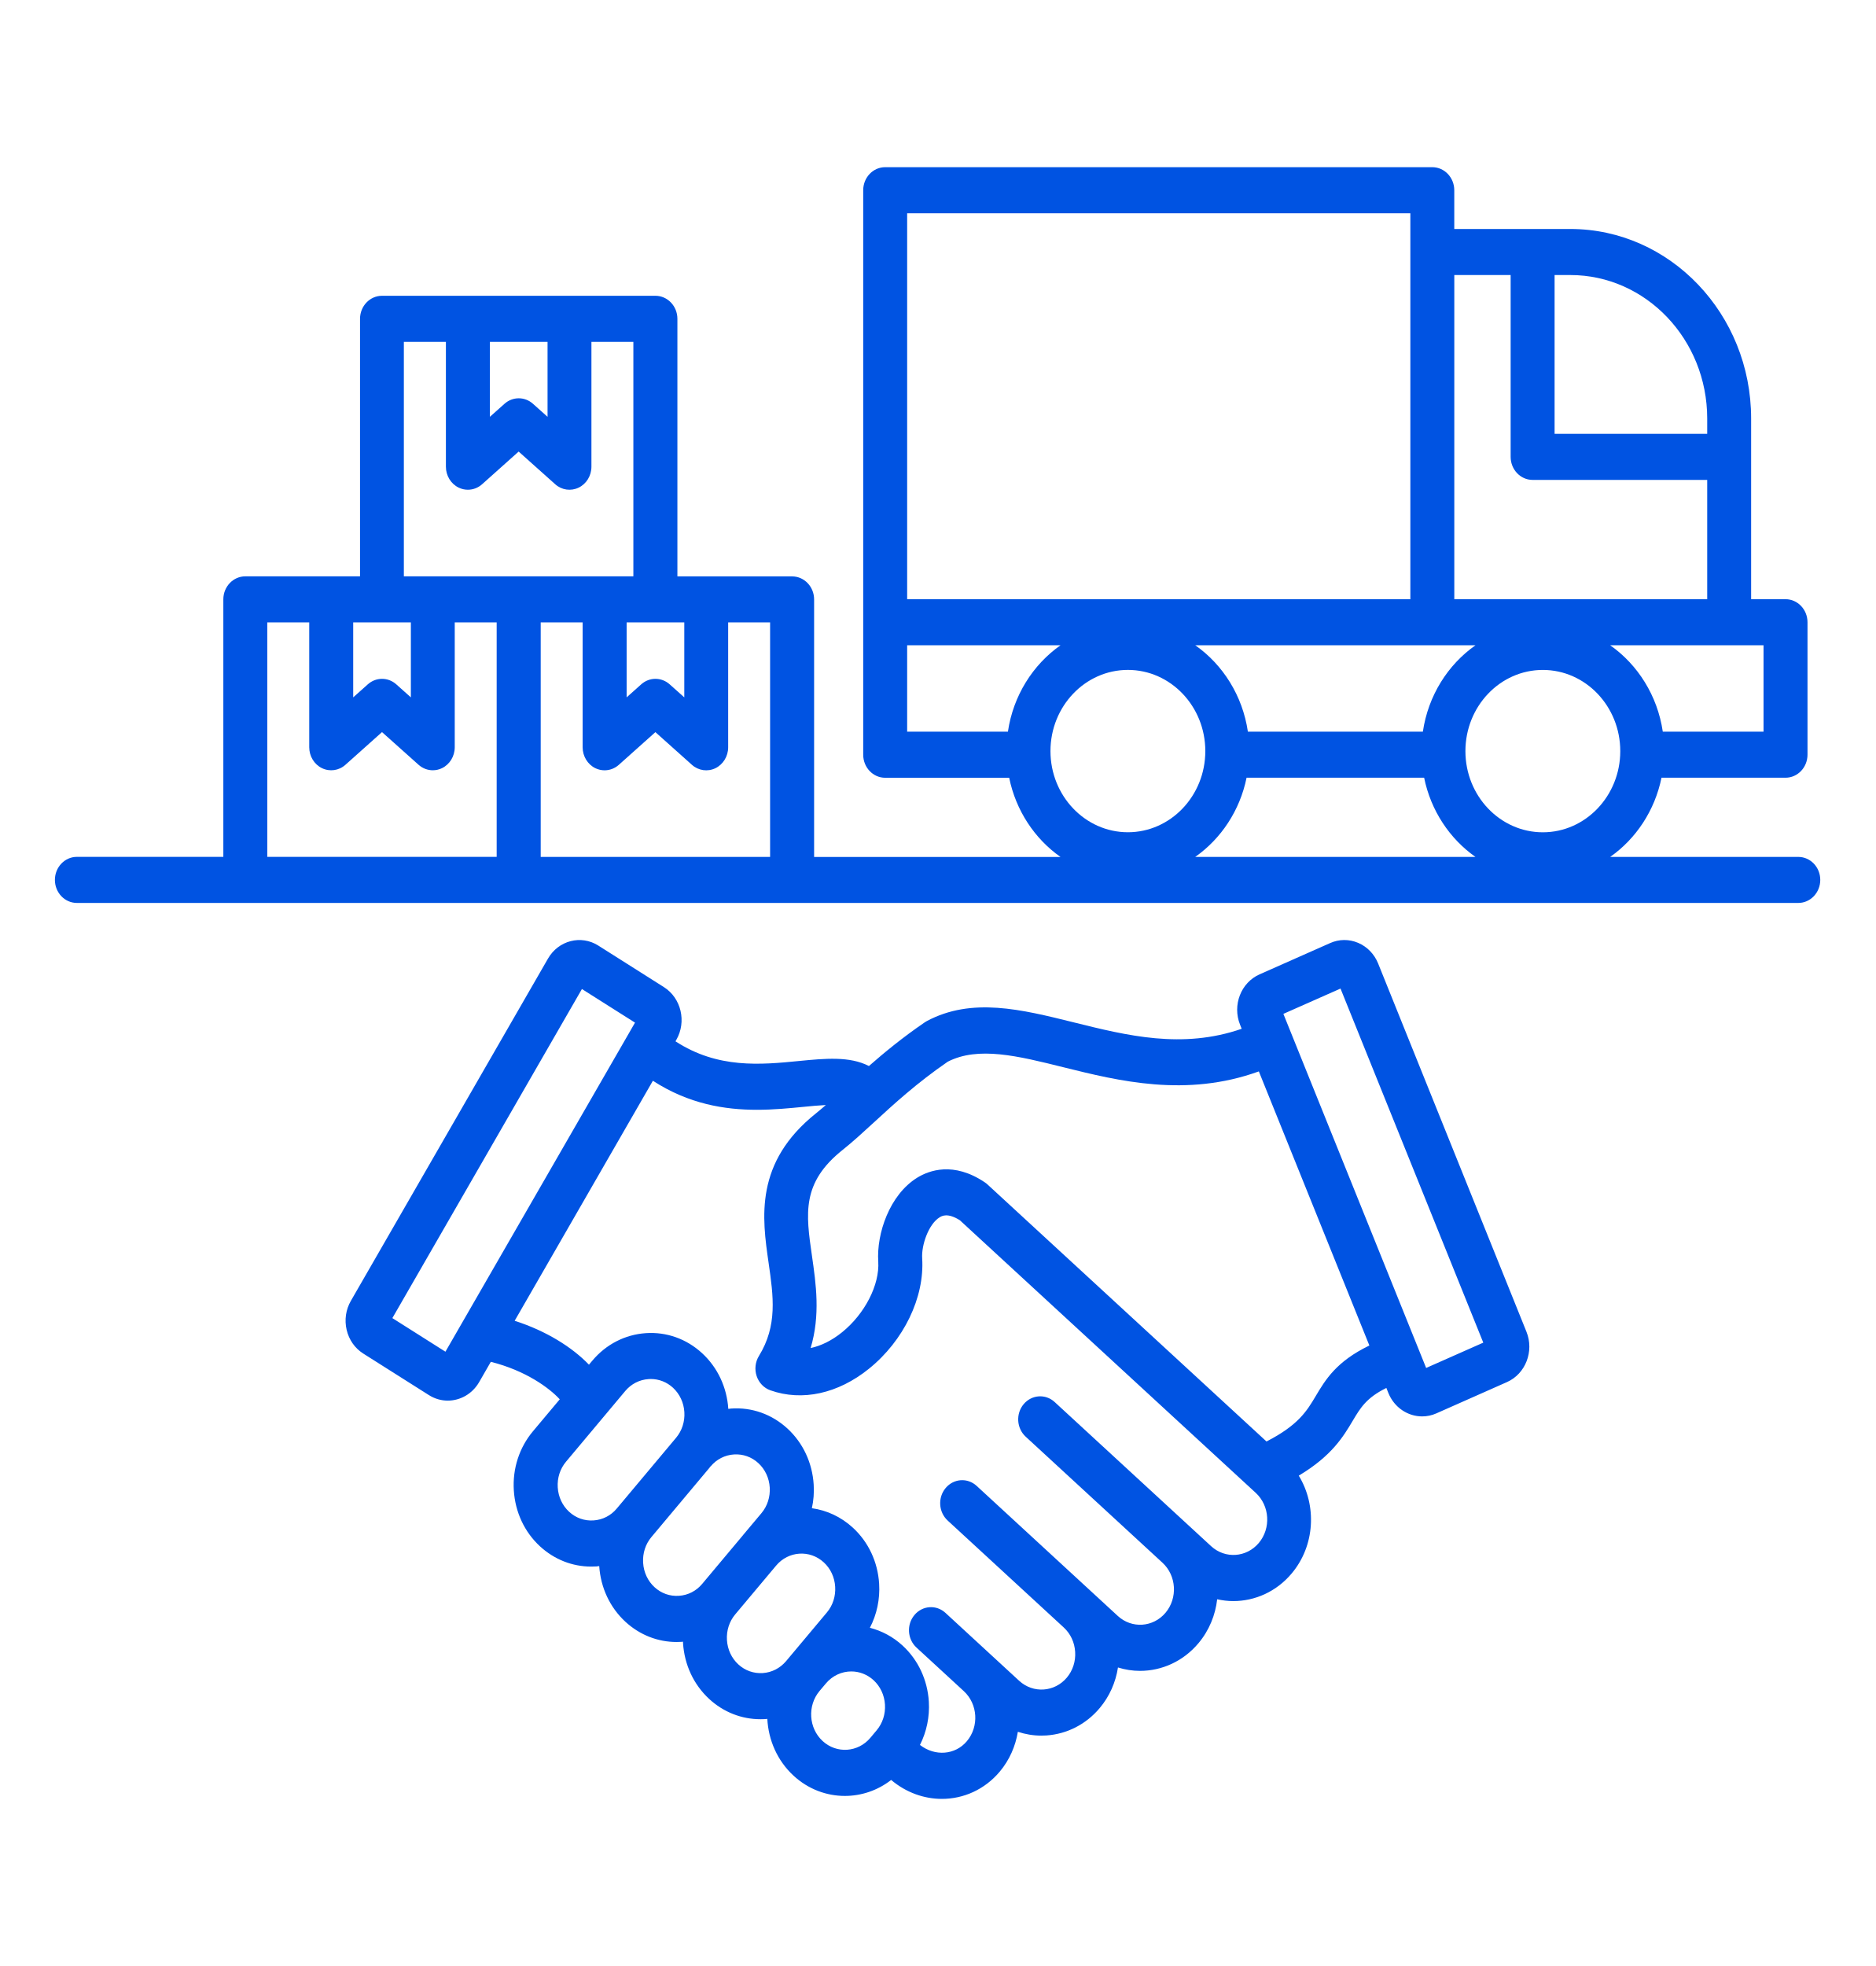
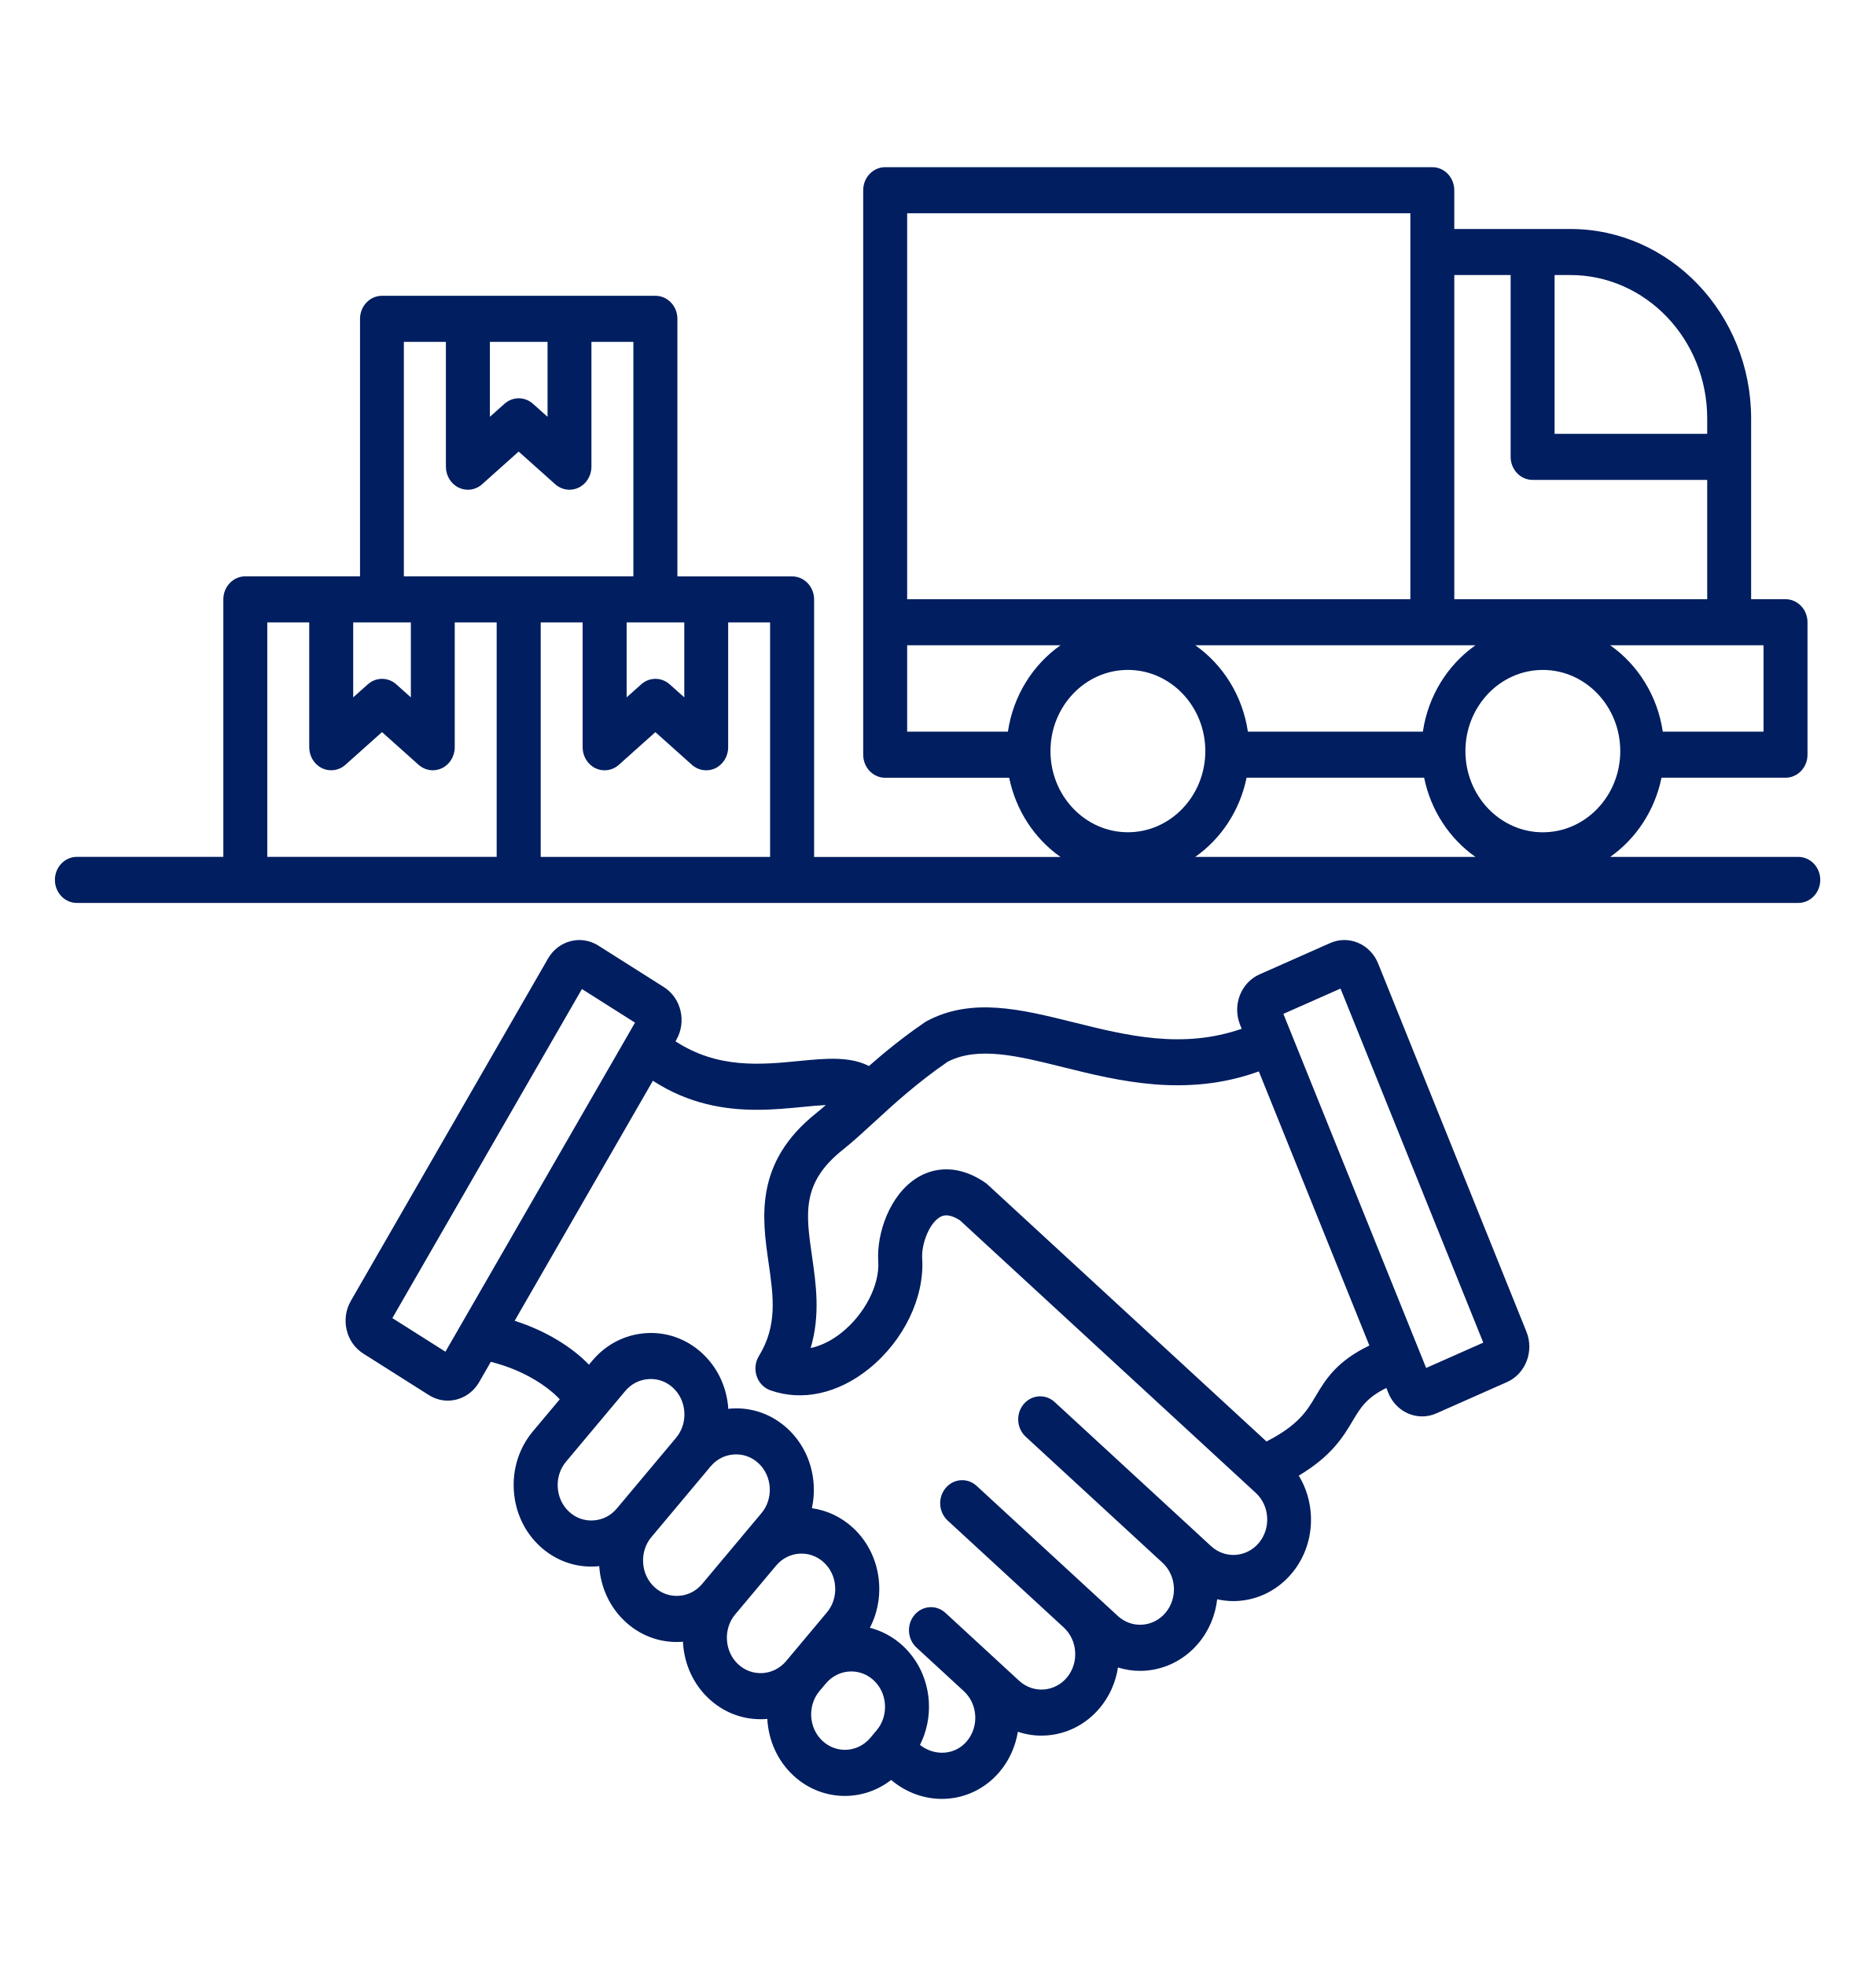
- <svg xmlns="http://www.w3.org/2000/svg" width="83" height="87" viewBox="0 0 83 87" fill="none">
-   <path d="M79.594 37.92H71.268C72.409 37.118 73.242 35.87 73.539 34.416H79.028C79.565 34.416 80.001 33.959 80.001 33.397V27.536C80.001 26.973 79.565 26.516 79.028 26.516H77.506V18.521C77.506 13.896 73.915 10.133 69.502 10.133H64.367V8.418C64.367 7.856 63.931 7.398 63.394 7.398H39.178C38.642 7.398 38.206 7.856 38.206 8.418V27.538V33.398C38.206 33.961 38.642 34.418 39.178 34.418H44.667C44.964 35.872 45.797 37.12 46.938 37.922H36.033V26.526C36.033 25.964 35.597 25.507 35.061 25.507H29.982V14.109C29.982 13.546 29.546 13.089 29.009 13.089H16.908C16.371 13.089 15.935 13.546 15.935 14.109V25.504H10.858C10.321 25.504 9.885 25.961 9.885 26.523V37.918H3.402C2.866 37.918 2.43 38.375 2.43 38.938C2.43 39.5 2.866 39.957 3.402 39.957H79.594C80.13 39.957 80.566 39.5 80.566 38.938C80.566 38.375 80.13 37.92 79.594 37.92ZM68.287 36.831C66.396 36.831 64.86 35.22 64.86 33.239C64.86 31.257 66.396 29.646 68.287 29.646C70.177 29.646 71.714 31.257 71.714 33.239C71.714 35.218 70.177 36.831 68.287 36.831ZM62.977 32.377H55.232C54.998 30.788 54.128 29.415 52.904 28.555H65.305C64.08 29.415 63.211 30.788 62.977 32.377ZM78.057 32.377H73.596C73.362 30.788 72.492 29.415 71.268 28.555H78.055V32.377H78.057ZM75.562 18.521V19.198H68.807V12.171H69.504C72.845 12.171 75.562 15.019 75.562 18.521ZM66.862 12.171V20.217C66.862 20.78 67.298 21.237 67.834 21.237H75.562V26.518H64.368V12.171H66.862ZM62.423 9.438V26.518H40.151V9.438H62.423ZM44.611 32.377H40.151V28.555H46.938C45.715 29.415 44.844 30.788 44.611 32.377ZM49.921 29.645C51.811 29.645 53.348 31.256 53.348 33.237C53.348 35.218 51.811 36.829 49.921 36.829C48.031 36.829 46.494 35.218 46.494 33.237C46.494 31.256 48.031 29.645 49.921 29.645ZM55.174 34.416H63.033C63.329 35.87 64.163 37.118 65.304 37.92H52.901C54.044 37.118 54.877 35.87 55.174 34.416ZM34.088 37.92H23.932V27.544H25.788V33.069C25.788 33.466 26.009 33.828 26.352 33.995C26.482 34.057 26.621 34.088 26.759 34.088C26.986 34.088 27.211 34.005 27.39 33.845L29.008 32.399L30.625 33.845C30.914 34.103 31.319 34.161 31.665 33.995C32.008 33.828 32.229 33.466 32.229 33.069V27.544H34.085V37.92H34.088ZM27.733 27.543H30.287V30.86L29.641 30.284C29.278 29.959 28.743 29.959 28.38 30.284L27.735 30.86V27.543H27.733ZM21.682 15.128H24.235V18.445L23.59 17.869C23.227 17.544 22.692 17.544 22.329 17.869L21.683 18.445V15.128H21.682ZM17.88 15.128H19.736V20.652C19.736 21.05 19.957 21.412 20.301 21.578C20.43 21.641 20.57 21.672 20.707 21.672C20.934 21.672 21.16 21.589 21.338 21.429L22.956 19.983L24.574 21.429C24.862 21.687 25.268 21.745 25.613 21.578C25.957 21.412 26.177 21.05 26.177 20.652V15.128H28.033V25.504H22.954H17.875V15.128H17.88ZM15.632 27.543H18.185V30.86L17.54 30.284C17.177 29.959 16.642 29.959 16.279 30.284L15.633 30.86V27.543H15.632ZM11.83 27.543H13.687V33.067C13.687 33.465 13.907 33.826 14.251 33.993C14.596 34.159 15.001 34.102 15.29 33.843L16.908 32.397L18.526 33.843C18.706 34.003 18.929 34.086 19.156 34.086C19.294 34.086 19.433 34.056 19.563 33.993C19.907 33.826 20.127 33.465 20.127 33.067V27.543H21.983V37.918H11.83V27.543ZM60.997 42.637C60.828 42.219 60.515 41.896 60.113 41.724C59.711 41.553 59.27 41.556 58.873 41.733L55.748 43.118C54.924 43.483 54.538 44.48 54.885 45.344L54.958 45.526C52.332 46.436 49.887 45.83 47.516 45.24C45.202 44.666 43.017 44.122 41.023 45.184C40.992 45.201 40.962 45.22 40.931 45.24C39.961 45.903 39.154 46.565 38.459 47.174C37.607 46.734 36.512 46.839 35.369 46.951C33.671 47.118 31.771 47.301 29.898 46.081L29.935 46.015C30.397 45.213 30.15 44.166 29.385 43.682L26.48 41.843C25.715 41.359 24.716 41.617 24.255 42.419L15.53 57.565C15.306 57.952 15.24 58.409 15.343 58.851C15.447 59.293 15.708 59.663 16.078 59.898L18.983 61.736C19.244 61.901 19.532 61.981 19.817 61.981C20.367 61.981 20.904 61.688 21.208 61.16L21.724 60.264C23.267 60.65 24.316 61.422 24.775 61.923L23.588 63.338C22.983 64.061 22.682 64.988 22.742 65.952C22.802 66.915 23.214 67.796 23.901 68.429C24.533 69.01 25.329 69.325 26.167 69.325C26.244 69.325 26.32 69.323 26.396 69.318C26.438 69.315 26.48 69.308 26.522 69.303C26.586 70.261 26.996 71.134 27.68 71.766C28.312 72.348 29.108 72.662 29.946 72.662C30.022 72.662 30.099 72.66 30.175 72.655C30.194 72.653 30.212 72.65 30.23 72.648C30.231 72.669 30.23 72.688 30.231 72.706C30.291 73.67 30.703 74.55 31.39 75.184C32.021 75.765 32.819 76.079 33.657 76.079C33.733 76.079 33.809 76.078 33.885 76.072C33.911 76.071 33.936 76.066 33.962 76.064C34.01 76.998 34.401 77.913 35.124 78.579C35.777 79.18 36.586 79.474 37.393 79.474C38.118 79.474 38.84 79.236 39.443 78.767C40.11 79.33 40.906 79.605 41.689 79.605C42.644 79.605 43.581 79.195 44.251 78.397C44.684 77.88 44.946 77.269 45.051 76.636C45.382 76.745 45.729 76.805 46.084 76.805C46.16 76.805 46.236 76.803 46.313 76.798C47.232 76.735 48.072 76.303 48.676 75.583C49.106 75.07 49.38 74.451 49.482 73.79C49.801 73.889 50.129 73.94 50.458 73.94C51.414 73.94 52.366 73.525 53.045 72.715C53.52 72.149 53.794 71.468 53.873 70.771C54.108 70.823 54.347 70.852 54.585 70.852C55.542 70.852 56.493 70.438 57.172 69.627C58.207 68.394 58.289 66.621 57.484 65.301C58.947 64.426 59.455 63.575 59.878 62.863C60.215 62.297 60.479 61.855 61.361 61.42L61.45 61.643C61.712 62.29 62.313 62.679 62.945 62.679C63.156 62.679 63.368 62.637 63.574 62.545L66.7 61.16C67.523 60.795 67.909 59.797 67.562 58.934L60.997 42.637ZM19.715 59.816L17.366 58.329L25.756 43.767L28.106 45.254L19.715 59.816ZM26.273 67.282C25.872 67.311 25.486 67.174 25.188 66.898C24.89 66.623 24.712 66.241 24.686 65.821C24.66 65.401 24.789 64.997 25.052 64.684L27.675 61.554C27.938 61.242 28.302 61.055 28.703 61.028C28.737 61.026 28.769 61.024 28.803 61.024C29.168 61.024 29.515 61.16 29.787 61.411C30.085 61.687 30.264 62.069 30.29 62.489C30.316 62.908 30.186 63.313 29.923 63.626L27.3 66.755C27.04 67.068 26.675 67.255 26.273 67.282ZM30.052 70.618C29.651 70.647 29.265 70.509 28.967 70.234C28.669 69.959 28.49 69.576 28.465 69.156C28.439 68.737 28.568 68.334 28.829 68.022L31.386 64.971C31.408 64.944 31.428 64.914 31.451 64.886L31.454 64.89C31.716 64.577 32.081 64.39 32.481 64.363C32.882 64.336 33.268 64.472 33.566 64.747C33.864 65.022 34.043 65.405 34.069 65.824C34.094 66.244 33.965 66.648 33.702 66.961L32.888 67.931V67.933L31.079 70.091C30.818 70.404 30.453 70.592 30.052 70.618ZM33.762 74.037C33.363 74.064 32.976 73.928 32.678 73.653C32.379 73.377 32.201 72.995 32.175 72.575C32.149 72.156 32.279 71.753 32.541 71.44L34.351 69.282C34.895 68.632 35.844 68.569 36.463 69.14C36.761 69.415 36.94 69.797 36.965 70.217C36.991 70.637 36.862 71.041 36.599 71.354L34.79 73.512C34.527 73.821 34.163 74.01 33.762 74.037ZM36.409 77.044C35.79 76.473 35.729 75.481 36.273 74.83L36.442 74.63L36.554 74.497C36.849 74.145 37.264 73.965 37.679 73.965C38.031 73.965 38.382 74.094 38.666 74.354C38.964 74.63 39.143 75.012 39.169 75.432C39.194 75.852 39.065 76.256 38.802 76.569L38.523 76.902C37.977 77.551 37.029 77.615 36.409 77.044ZM55.717 68.278C55.172 68.927 54.224 68.992 53.604 68.421L46.681 62.044C46.277 61.672 45.663 61.714 45.308 62.137C44.953 62.56 44.993 63.204 45.397 63.576L51.453 69.155C52.072 69.726 52.132 70.718 51.588 71.367C51.043 72.016 50.095 72.081 49.475 71.51L43.228 65.755C42.824 65.383 42.21 65.425 41.855 65.848C41.5 66.271 41.54 66.915 41.944 67.287L47.084 72.021C47.383 72.297 47.561 72.679 47.587 73.099C47.613 73.518 47.483 73.923 47.221 74.236C46.676 74.885 45.729 74.949 45.108 74.378L41.847 71.374C41.443 71.002 40.828 71.044 40.474 71.468C40.118 71.891 40.159 72.535 40.563 72.907L42.659 74.837C43.28 75.408 43.34 76.402 42.795 77.051C42.279 77.666 41.381 77.733 40.718 77.218C41.012 76.635 41.151 75.977 41.111 75.301C41.051 74.338 40.639 73.457 39.952 72.823C39.522 72.427 39.023 72.168 38.502 72.033C38.809 71.442 38.953 70.772 38.911 70.083C38.851 69.119 38.439 68.239 37.75 67.605C37.22 67.118 36.586 66.832 35.934 66.742C36.009 66.404 36.037 66.052 36.014 65.695C35.954 64.732 35.542 63.852 34.855 63.218C34.166 62.584 33.282 62.268 32.362 62.331C32.319 62.334 32.277 62.341 32.235 62.346C32.172 61.388 31.762 60.514 31.076 59.882C30.387 59.248 29.502 58.932 28.583 58.995C27.664 59.058 26.824 59.49 26.219 60.21L26.067 60.39C25.331 59.624 24.183 58.897 22.779 58.448L28.897 47.826C30.488 48.858 32.08 49.111 33.5 49.111C34.239 49.111 34.931 49.043 35.553 48.982C35.894 48.948 36.239 48.915 36.552 48.9C36.408 49.026 36.265 49.147 36.129 49.257C33.38 51.444 33.733 53.903 34.018 55.879C34.232 57.369 34.419 58.657 33.59 60.006C33.428 60.27 33.391 60.598 33.49 60.895C33.589 61.192 33.812 61.423 34.096 61.524C35.502 62.022 37.092 61.675 38.46 60.57C40.002 59.327 40.927 57.41 40.816 55.687C40.777 55.092 41.104 54.169 41.584 53.872C41.681 53.811 41.937 53.653 42.484 53.999L55.582 66.064C56.2 66.637 56.261 67.629 55.717 68.278ZM58.233 61.782C57.842 62.44 57.466 63.065 56.056 63.789L43.706 52.414C43.669 52.38 43.63 52.35 43.589 52.322C42.202 51.388 41.115 51.794 40.592 52.118C39.37 52.876 38.792 54.594 38.872 55.826C38.938 56.854 38.279 58.142 37.27 58.956C36.82 59.32 36.343 59.556 35.879 59.654C36.315 58.198 36.118 56.824 35.938 55.575C35.667 53.695 35.471 52.338 37.301 50.881C37.739 50.533 38.191 50.117 38.671 49.677C39.564 48.856 40.574 47.928 41.949 46.982C43.301 46.292 45.048 46.725 47.066 47.228C49.51 47.835 52.499 48.577 55.717 47.412L60.609 59.542C59.147 60.248 58.665 61.055 58.233 61.782ZM63.122 60.535L56.803 44.866L59.332 43.746L65.651 59.415L63.122 60.535Z" fill="#0053E2" />
+ <svg xmlns="http://www.w3.org/2000/svg" width="83" height="87" viewBox="0 0 83 87" fill="#001E60">
+   <path d="M79.594 37.92H71.268C72.409 37.118 73.242 35.87 73.539 34.416H79.028C79.565 34.416 80.001 33.959 80.001 33.397V27.536C80.001 26.973 79.565 26.516 79.028 26.516H77.506V18.521C77.506 13.896 73.915 10.133 69.502 10.133H64.367V8.418C64.367 7.856 63.931 7.398 63.394 7.398H39.178C38.642 7.398 38.206 7.856 38.206 8.418V27.538V33.398C38.206 33.961 38.642 34.418 39.178 34.418H44.667C44.964 35.872 45.797 37.12 46.938 37.922H36.033V26.526C36.033 25.964 35.597 25.507 35.061 25.507H29.982V14.109C29.982 13.546 29.546 13.089 29.009 13.089H16.908C16.371 13.089 15.935 13.546 15.935 14.109V25.504H10.858C10.321 25.504 9.885 25.961 9.885 26.523V37.918H3.402C2.866 37.918 2.43 38.375 2.43 38.938C2.43 39.5 2.866 39.957 3.402 39.957H79.594C80.13 39.957 80.566 39.5 80.566 38.938C80.566 38.375 80.13 37.92 79.594 37.92ZM68.287 36.831C66.396 36.831 64.86 35.22 64.86 33.239C64.86 31.257 66.396 29.646 68.287 29.646C70.177 29.646 71.714 31.257 71.714 33.239C71.714 35.218 70.177 36.831 68.287 36.831ZM62.977 32.377H55.232C54.998 30.788 54.128 29.415 52.904 28.555H65.305C64.08 29.415 63.211 30.788 62.977 32.377ZM78.057 32.377H73.596C73.362 30.788 72.492 29.415 71.268 28.555H78.055V32.377H78.057ZM75.562 18.521V19.198H68.807V12.171H69.504C72.845 12.171 75.562 15.019 75.562 18.521ZM66.862 12.171V20.217C66.862 20.78 67.298 21.237 67.834 21.237H75.562V26.518H64.368V12.171H66.862ZM62.423 9.438V26.518H40.151V9.438H62.423ZM44.611 32.377H40.151V28.555H46.938C45.715 29.415 44.844 30.788 44.611 32.377ZM49.921 29.645C51.811 29.645 53.348 31.256 53.348 33.237C53.348 35.218 51.811 36.829 49.921 36.829C48.031 36.829 46.494 35.218 46.494 33.237C46.494 31.256 48.031 29.645 49.921 29.645ZM55.174 34.416H63.033C63.329 35.87 64.163 37.118 65.304 37.92H52.901C54.044 37.118 54.877 35.87 55.174 34.416ZM34.088 37.92H23.932V27.544H25.788V33.069C25.788 33.466 26.009 33.828 26.352 33.995C26.482 34.057 26.621 34.088 26.759 34.088C26.986 34.088 27.211 34.005 27.39 33.845L29.008 32.399L30.625 33.845C30.914 34.103 31.319 34.161 31.665 33.995C32.008 33.828 32.229 33.466 32.229 33.069V27.544H34.085V37.92H34.088ZM27.733 27.543H30.287V30.86L29.641 30.284C29.278 29.959 28.743 29.959 28.38 30.284L27.735 30.86V27.543H27.733ZM21.682 15.128H24.235V18.445L23.59 17.869C23.227 17.544 22.692 17.544 22.329 17.869L21.683 18.445V15.128H21.682ZM17.88 15.128H19.736V20.652C19.736 21.05 19.957 21.412 20.301 21.578C20.43 21.641 20.57 21.672 20.707 21.672C20.934 21.672 21.16 21.589 21.338 21.429L22.956 19.983L24.574 21.429C24.862 21.687 25.268 21.745 25.613 21.578C25.957 21.412 26.177 21.05 26.177 20.652V15.128H28.033V25.504H22.954H17.875V15.128H17.88ZM15.632 27.543H18.185V30.86L17.54 30.284C17.177 29.959 16.642 29.959 16.279 30.284L15.633 30.86V27.543H15.632ZM11.83 27.543H13.687V33.067C13.687 33.465 13.907 33.826 14.251 33.993C14.596 34.159 15.001 34.102 15.29 33.843L16.908 32.397L18.526 33.843C18.706 34.003 18.929 34.086 19.156 34.086C19.294 34.086 19.433 34.056 19.563 33.993C19.907 33.826 20.127 33.465 20.127 33.067V27.543H21.983V37.918H11.83V27.543ZM60.997 42.637C60.828 42.219 60.515 41.896 60.113 41.724C59.711 41.553 59.27 41.556 58.873 41.733L55.748 43.118C54.924 43.483 54.538 44.48 54.885 45.344L54.958 45.526C52.332 46.436 49.887 45.83 47.516 45.24C45.202 44.666 43.017 44.122 41.023 45.184C40.992 45.201 40.962 45.22 40.931 45.24C39.961 45.903 39.154 46.565 38.459 47.174C37.607 46.734 36.512 46.839 35.369 46.951C33.671 47.118 31.771 47.301 29.898 46.081L29.935 46.015C30.397 45.213 30.15 44.166 29.385 43.682L26.48 41.843C25.715 41.359 24.716 41.617 24.255 42.419L15.53 57.565C15.306 57.952 15.24 58.409 15.343 58.851C15.447 59.293 15.708 59.663 16.078 59.898L18.983 61.736C19.244 61.901 19.532 61.981 19.817 61.981C20.367 61.981 20.904 61.688 21.208 61.16L21.724 60.264C23.267 60.65 24.316 61.422 24.775 61.923L23.588 63.338C22.983 64.061 22.682 64.988 22.742 65.952C22.802 66.915 23.214 67.796 23.901 68.429C24.533 69.01 25.329 69.325 26.167 69.325C26.244 69.325 26.32 69.323 26.396 69.318C26.438 69.315 26.48 69.308 26.522 69.303C26.586 70.261 26.996 71.134 27.68 71.766C28.312 72.348 29.108 72.662 29.946 72.662C30.022 72.662 30.099 72.66 30.175 72.655C30.194 72.653 30.212 72.65 30.23 72.648C30.231 72.669 30.23 72.688 30.231 72.706C30.291 73.67 30.703 74.55 31.39 75.184C32.021 75.765 32.819 76.079 33.657 76.079C33.733 76.079 33.809 76.078 33.885 76.072C33.911 76.071 33.936 76.066 33.962 76.064C34.01 76.998 34.401 77.913 35.124 78.579C35.777 79.18 36.586 79.474 37.393 79.474C38.118 79.474 38.84 79.236 39.443 78.767C40.11 79.33 40.906 79.605 41.689 79.605C42.644 79.605 43.581 79.195 44.251 78.397C44.684 77.88 44.946 77.269 45.051 76.636C45.382 76.745 45.729 76.805 46.084 76.805C46.16 76.805 46.236 76.803 46.313 76.798C47.232 76.735 48.072 76.303 48.676 75.583C49.106 75.07 49.38 74.451 49.482 73.79C49.801 73.889 50.129 73.94 50.458 73.94C51.414 73.94 52.366 73.525 53.045 72.715C53.52 72.149 53.794 71.468 53.873 70.771C54.108 70.823 54.347 70.852 54.585 70.852C55.542 70.852 56.493 70.438 57.172 69.627C58.207 68.394 58.289 66.621 57.484 65.301C58.947 64.426 59.455 63.575 59.878 62.863C60.215 62.297 60.479 61.855 61.361 61.42L61.45 61.643C61.712 62.29 62.313 62.679 62.945 62.679C63.156 62.679 63.368 62.637 63.574 62.545L66.7 61.16C67.523 60.795 67.909 59.797 67.562 58.934L60.997 42.637ZM19.715 59.816L17.366 58.329L25.756 43.767L28.106 45.254L19.715 59.816ZM26.273 67.282C25.872 67.311 25.486 67.174 25.188 66.898C24.89 66.623 24.712 66.241 24.686 65.821C24.66 65.401 24.789 64.997 25.052 64.684L27.675 61.554C27.938 61.242 28.302 61.055 28.703 61.028C28.737 61.026 28.769 61.024 28.803 61.024C29.168 61.024 29.515 61.16 29.787 61.411C30.085 61.687 30.264 62.069 30.29 62.489C30.316 62.908 30.186 63.313 29.923 63.626L27.3 66.755C27.04 67.068 26.675 67.255 26.273 67.282ZM30.052 70.618C29.651 70.647 29.265 70.509 28.967 70.234C28.669 69.959 28.49 69.576 28.465 69.156C28.439 68.737 28.568 68.334 28.829 68.022L31.386 64.971C31.408 64.944 31.428 64.914 31.451 64.886L31.454 64.89C31.716 64.577 32.081 64.39 32.481 64.363C32.882 64.336 33.268 64.472 33.566 64.747C33.864 65.022 34.043 65.405 34.069 65.824C34.094 66.244 33.965 66.648 33.702 66.961L32.888 67.931V67.933L31.079 70.091C30.818 70.404 30.453 70.592 30.052 70.618ZM33.762 74.037C33.363 74.064 32.976 73.928 32.678 73.653C32.379 73.377 32.201 72.995 32.175 72.575C32.149 72.156 32.279 71.753 32.541 71.44L34.351 69.282C34.895 68.632 35.844 68.569 36.463 69.14C36.761 69.415 36.94 69.797 36.965 70.217C36.991 70.637 36.862 71.041 36.599 71.354L34.79 73.512C34.527 73.821 34.163 74.01 33.762 74.037ZM36.409 77.044C35.79 76.473 35.729 75.481 36.273 74.83L36.442 74.63L36.554 74.497C36.849 74.145 37.264 73.965 37.679 73.965C38.031 73.965 38.382 74.094 38.666 74.354C38.964 74.63 39.143 75.012 39.169 75.432C39.194 75.852 39.065 76.256 38.802 76.569L38.523 76.902C37.977 77.551 37.029 77.615 36.409 77.044ZM55.717 68.278C55.172 68.927 54.224 68.992 53.604 68.421L46.681 62.044C46.277 61.672 45.663 61.714 45.308 62.137C44.953 62.56 44.993 63.204 45.397 63.576L51.453 69.155C52.072 69.726 52.132 70.718 51.588 71.367C51.043 72.016 50.095 72.081 49.475 71.51L43.228 65.755C42.824 65.383 42.21 65.425 41.855 65.848C41.5 66.271 41.54 66.915 41.944 67.287L47.084 72.021C47.383 72.297 47.561 72.679 47.587 73.099C47.613 73.518 47.483 73.923 47.221 74.236C46.676 74.885 45.729 74.949 45.108 74.378L41.847 71.374C41.443 71.002 40.828 71.044 40.474 71.468C40.118 71.891 40.159 72.535 40.563 72.907L42.659 74.837C43.28 75.408 43.34 76.402 42.795 77.051C42.279 77.666 41.381 77.733 40.718 77.218C41.012 76.635 41.151 75.977 41.111 75.301C41.051 74.338 40.639 73.457 39.952 72.823C39.522 72.427 39.023 72.168 38.502 72.033C38.809 71.442 38.953 70.772 38.911 70.083C38.851 69.119 38.439 68.239 37.75 67.605C37.22 67.118 36.586 66.832 35.934 66.742C36.009 66.404 36.037 66.052 36.014 65.695C35.954 64.732 35.542 63.852 34.855 63.218C34.166 62.584 33.282 62.268 32.362 62.331C32.319 62.334 32.277 62.341 32.235 62.346C32.172 61.388 31.762 60.514 31.076 59.882C30.387 59.248 29.502 58.932 28.583 58.995C27.664 59.058 26.824 59.49 26.219 60.21L26.067 60.39C25.331 59.624 24.183 58.897 22.779 58.448L28.897 47.826C30.488 48.858 32.08 49.111 33.5 49.111C34.239 49.111 34.931 49.043 35.553 48.982C35.894 48.948 36.239 48.915 36.552 48.9C36.408 49.026 36.265 49.147 36.129 49.257C33.38 51.444 33.733 53.903 34.018 55.879C34.232 57.369 34.419 58.657 33.59 60.006C33.428 60.27 33.391 60.598 33.49 60.895C33.589 61.192 33.812 61.423 34.096 61.524C35.502 62.022 37.092 61.675 38.46 60.57C40.002 59.327 40.927 57.41 40.816 55.687C40.777 55.092 41.104 54.169 41.584 53.872C41.681 53.811 41.937 53.653 42.484 53.999L55.582 66.064C56.2 66.637 56.261 67.629 55.717 68.278ZM58.233 61.782C57.842 62.44 57.466 63.065 56.056 63.789L43.706 52.414C43.669 52.38 43.63 52.35 43.589 52.322C42.202 51.388 41.115 51.794 40.592 52.118C39.37 52.876 38.792 54.594 38.872 55.826C38.938 56.854 38.279 58.142 37.27 58.956C36.82 59.32 36.343 59.556 35.879 59.654C36.315 58.198 36.118 56.824 35.938 55.575C35.667 53.695 35.471 52.338 37.301 50.881C37.739 50.533 38.191 50.117 38.671 49.677C39.564 48.856 40.574 47.928 41.949 46.982C43.301 46.292 45.048 46.725 47.066 47.228C49.51 47.835 52.499 48.577 55.717 47.412L60.609 59.542C59.147 60.248 58.665 61.055 58.233 61.782ZM63.122 60.535L56.803 44.866L59.332 43.746L65.651 59.415L63.122 60.535Z" fill="#001E60" />
</svg>
